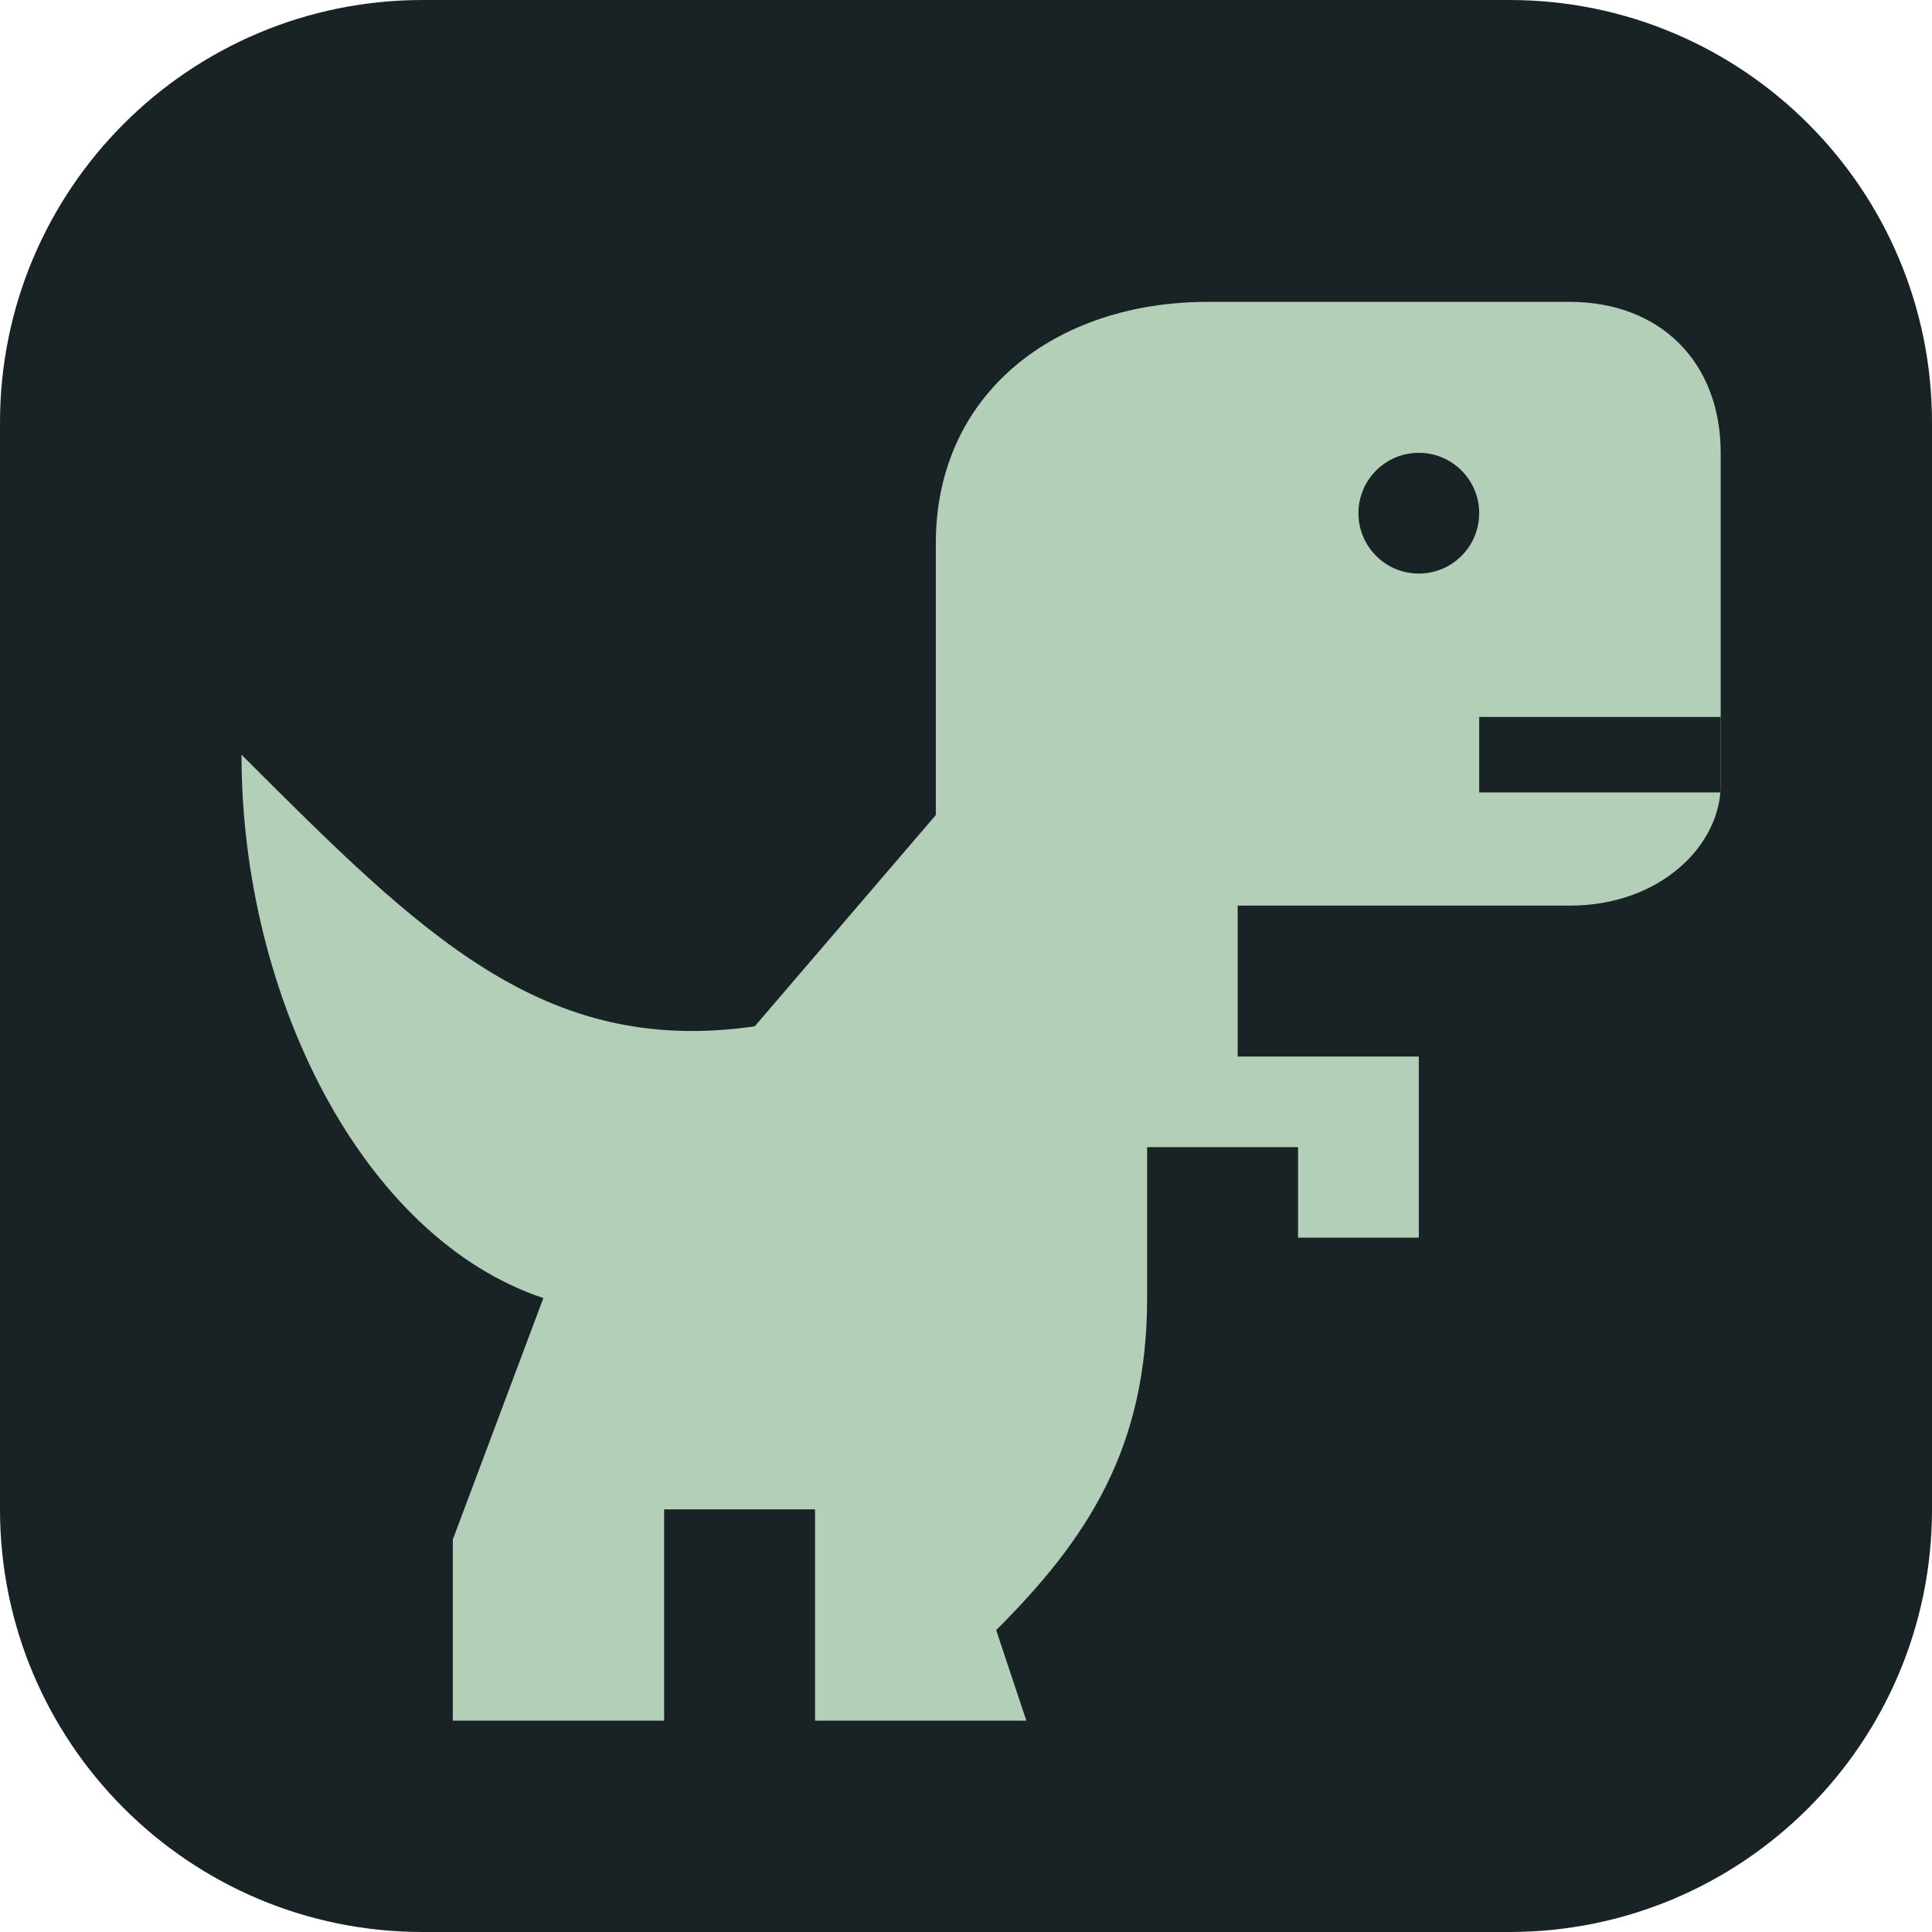
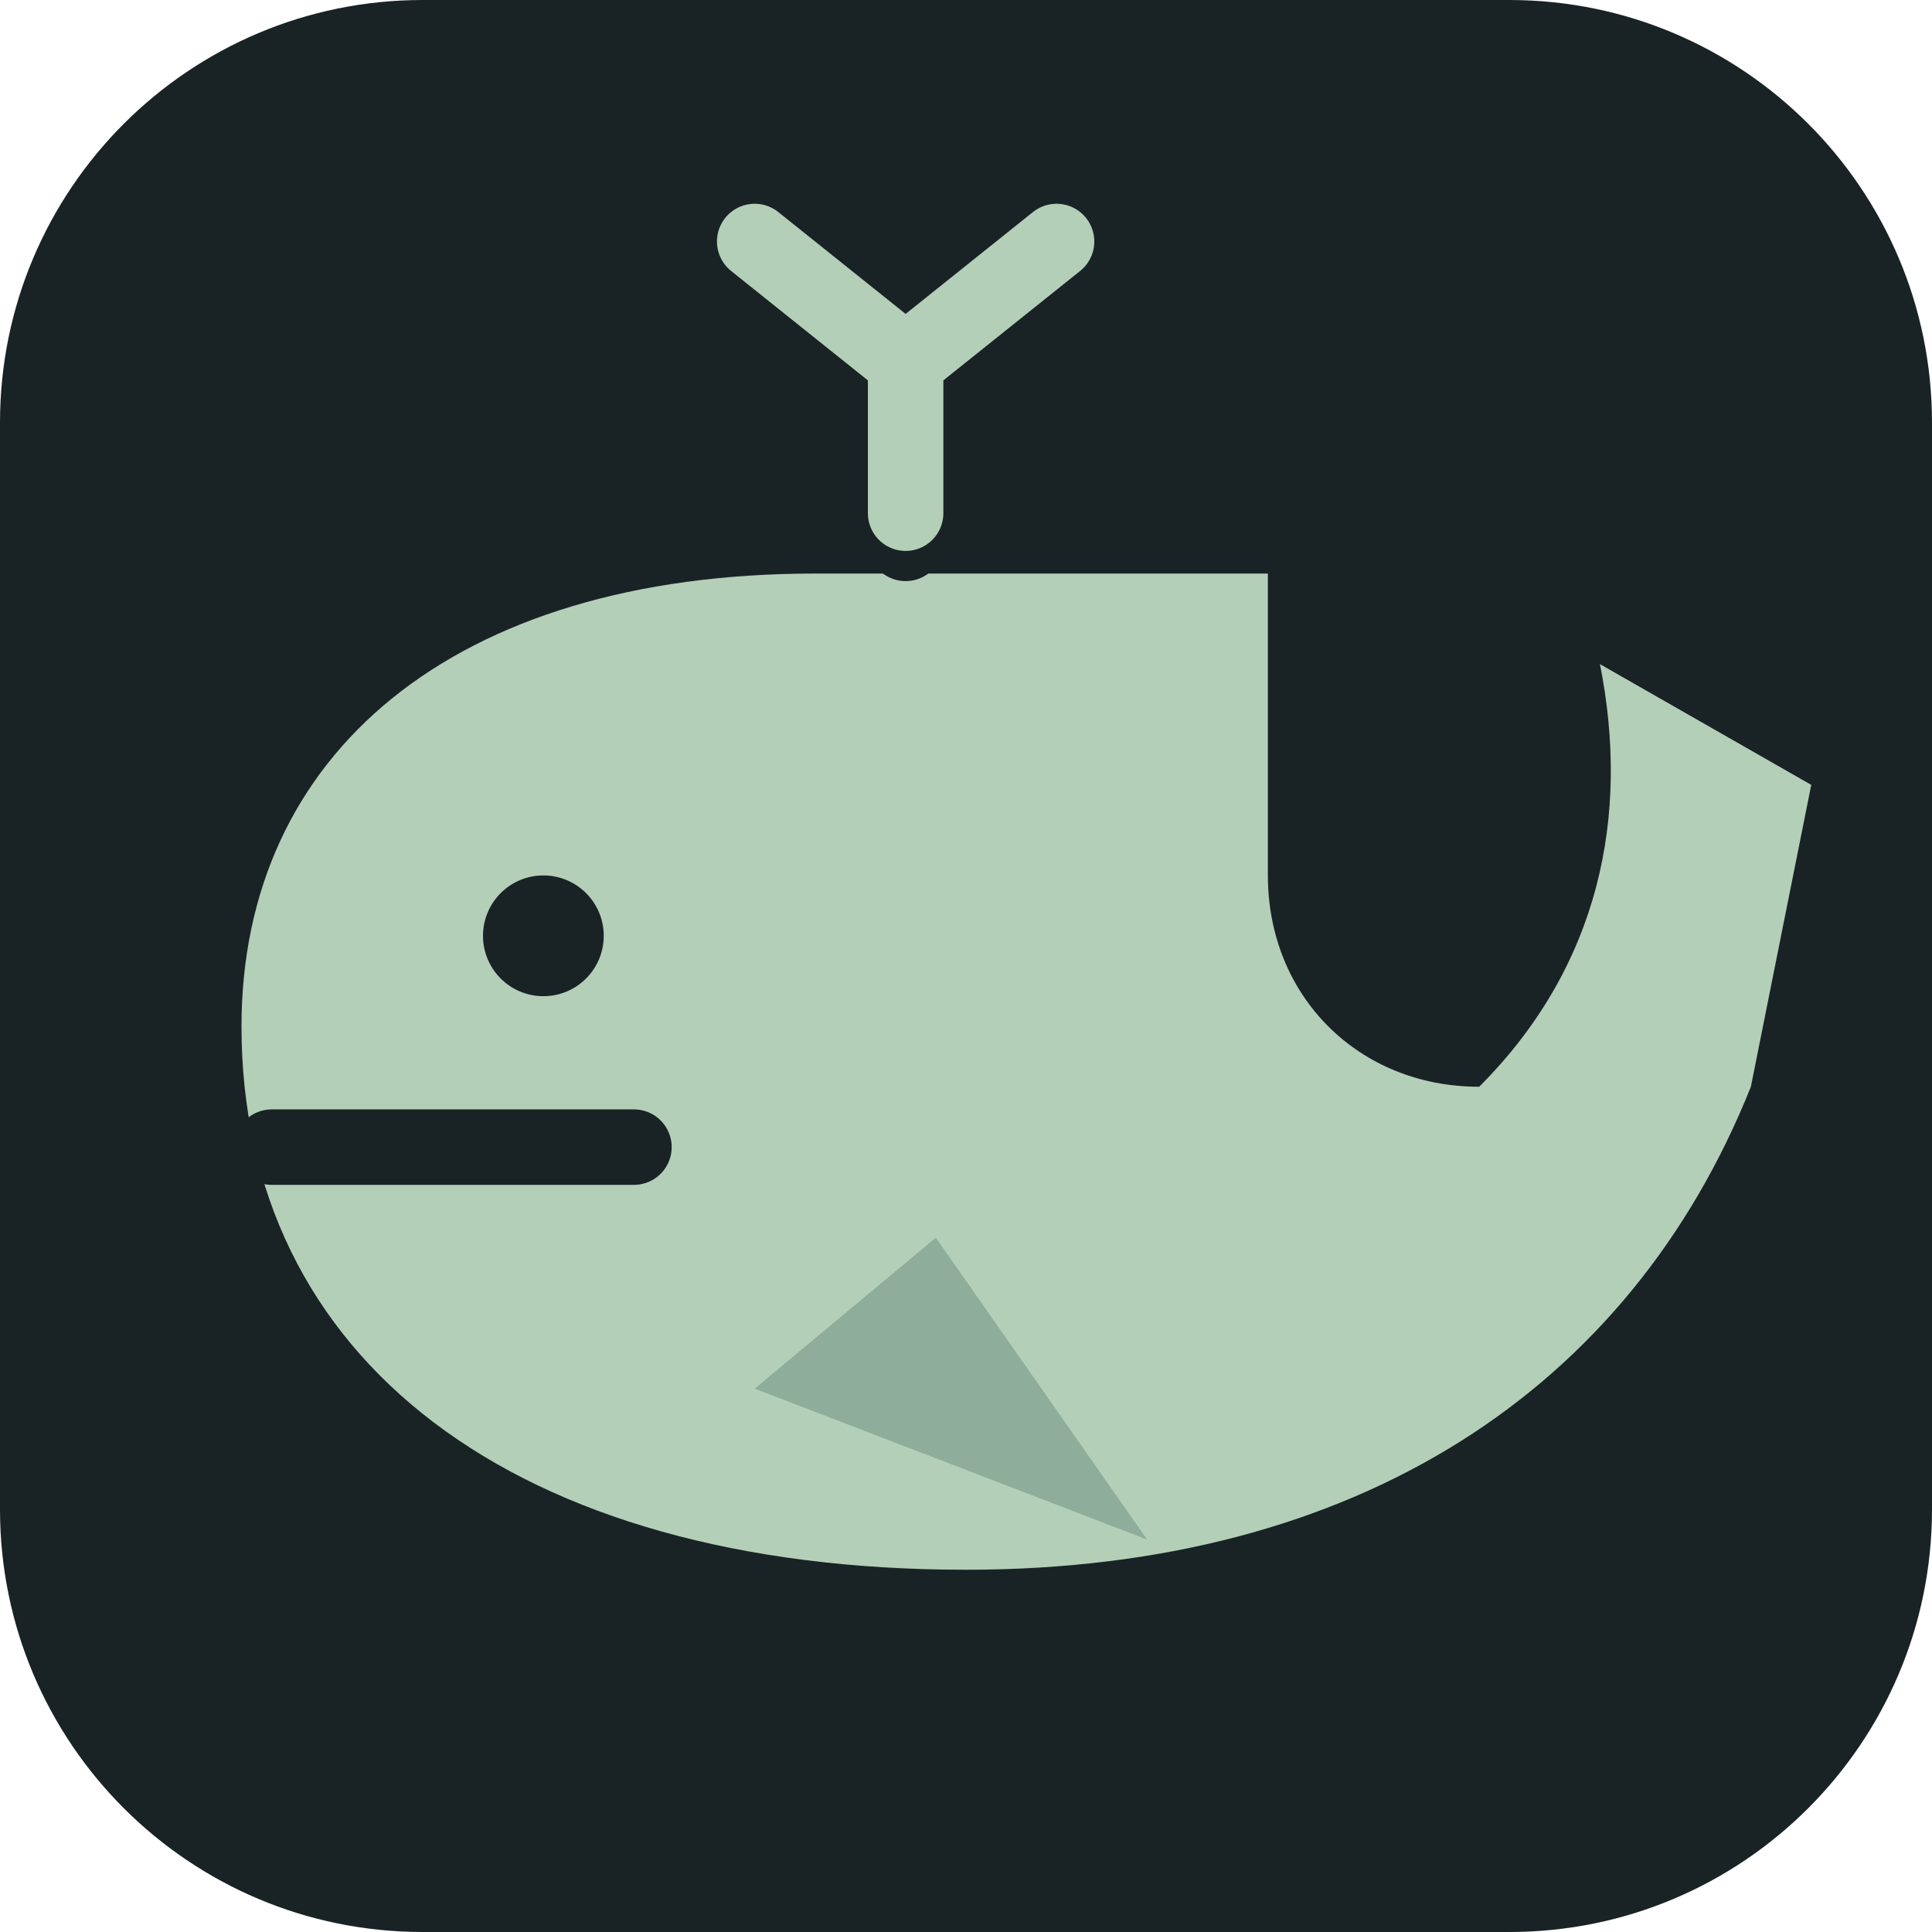
<svg xmlns="http://www.w3.org/2000/svg" viewBox="0 0 64 64">
  <rect width="64" height="64" rx="14" fill="#192326" />
-   <path d="M18 43C12 41 8 33 8 25c6 6 10 10 17 9l6-7v-9c0-5 4-8 9-8h12c3 0 5 2 5 5v11c0 2-2 4-5 4H41v5h6v6h-4v-3h-5v5c0 5-2 8-5 11l1 3h-7v-7h-5v7h-7v-6l3-8Z" fill="#b4cfb8" />
-   <circle cx="47" cy="17" r="2" fill="#192326" />
-   <path d="M49 25h8" stroke="#192326" stroke-width="2.5" />
+   <path d="M8 34c0-9 7-15 19-15h15v10c0 4 3 7 7 7 4-4 5-9 4-14l7 4-2 10c-4 10-13 16-26 16C17 52 8 45 8 34Z" fill="#b4cfb8" />
+   <path d="m31 41 7 10-13-5Z" fill="#8ead9a" />
+   <circle cx="18" cy="31" r="2" fill="#192326" />
+   <path d="M9 38h12M30 18v-6m0 0-5-4m5 4 5-4" fill="none" stroke="#192326" stroke-width="2.5" stroke-linecap="round" />
+   <path d="M30 17v-5m0 0-5-4m5 4 5-4" fill="none" stroke="#b4cfb8" stroke-width="2.5" stroke-linecap="round" />
</svg>
